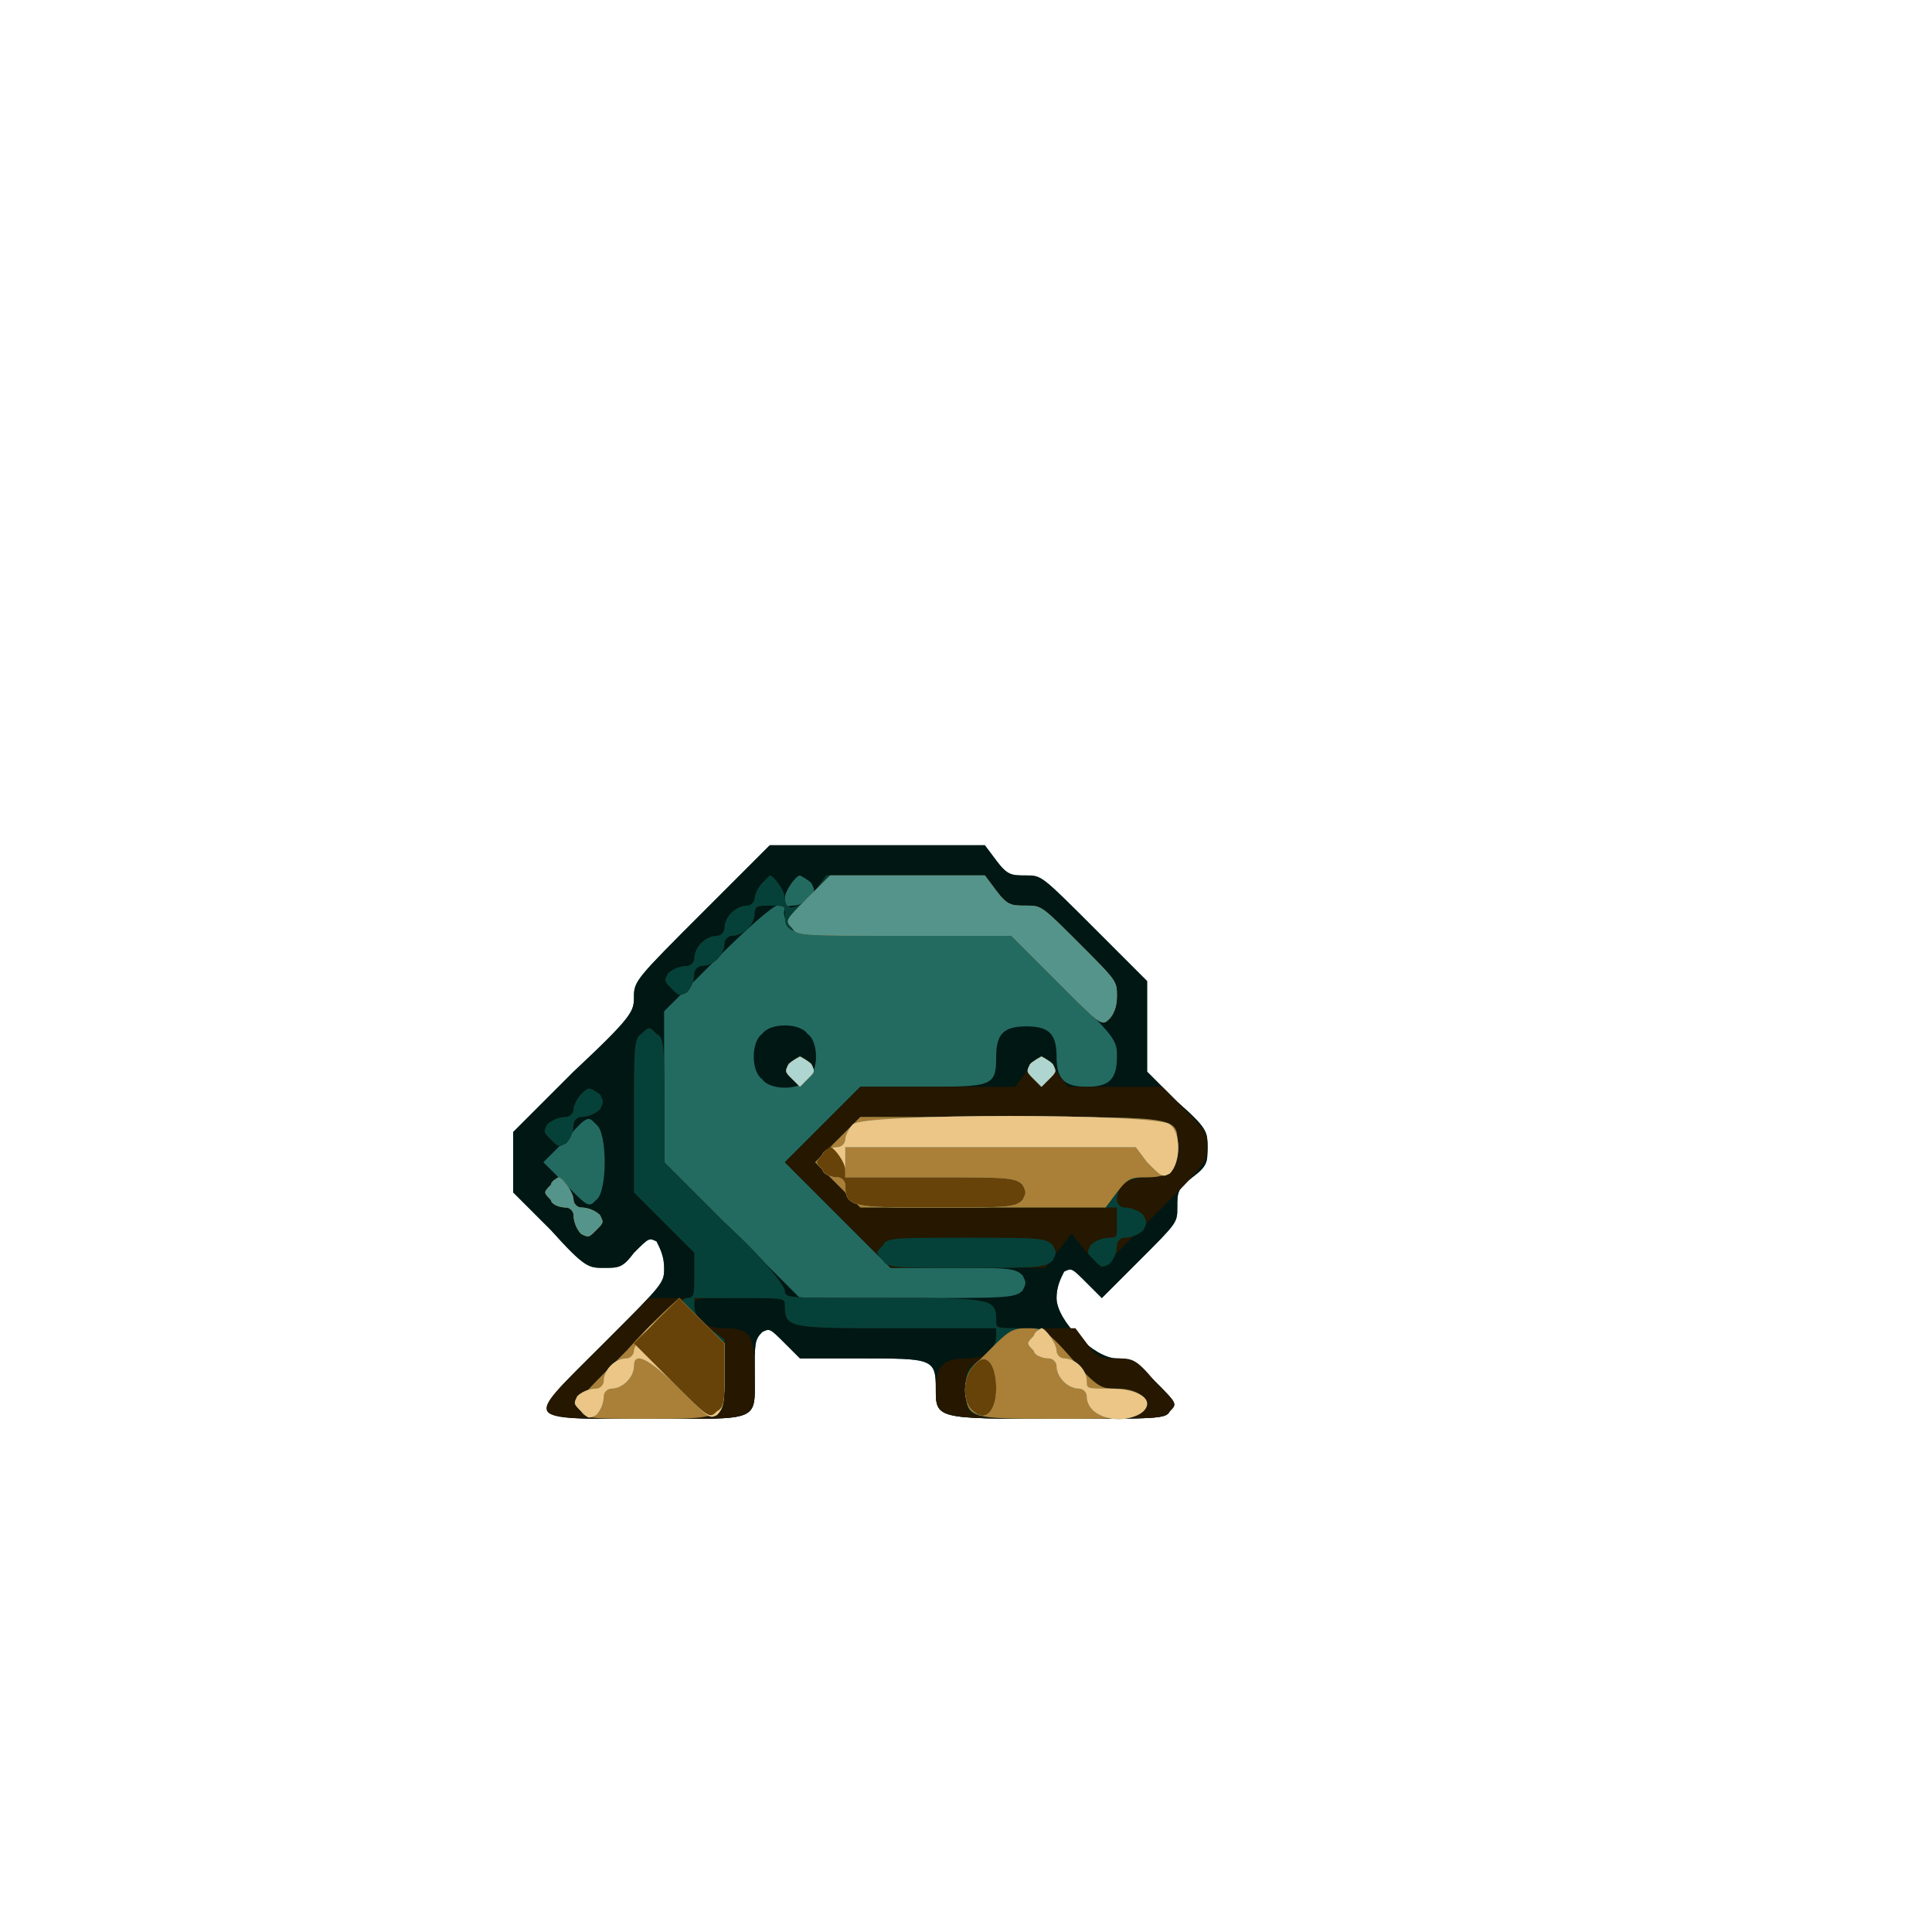
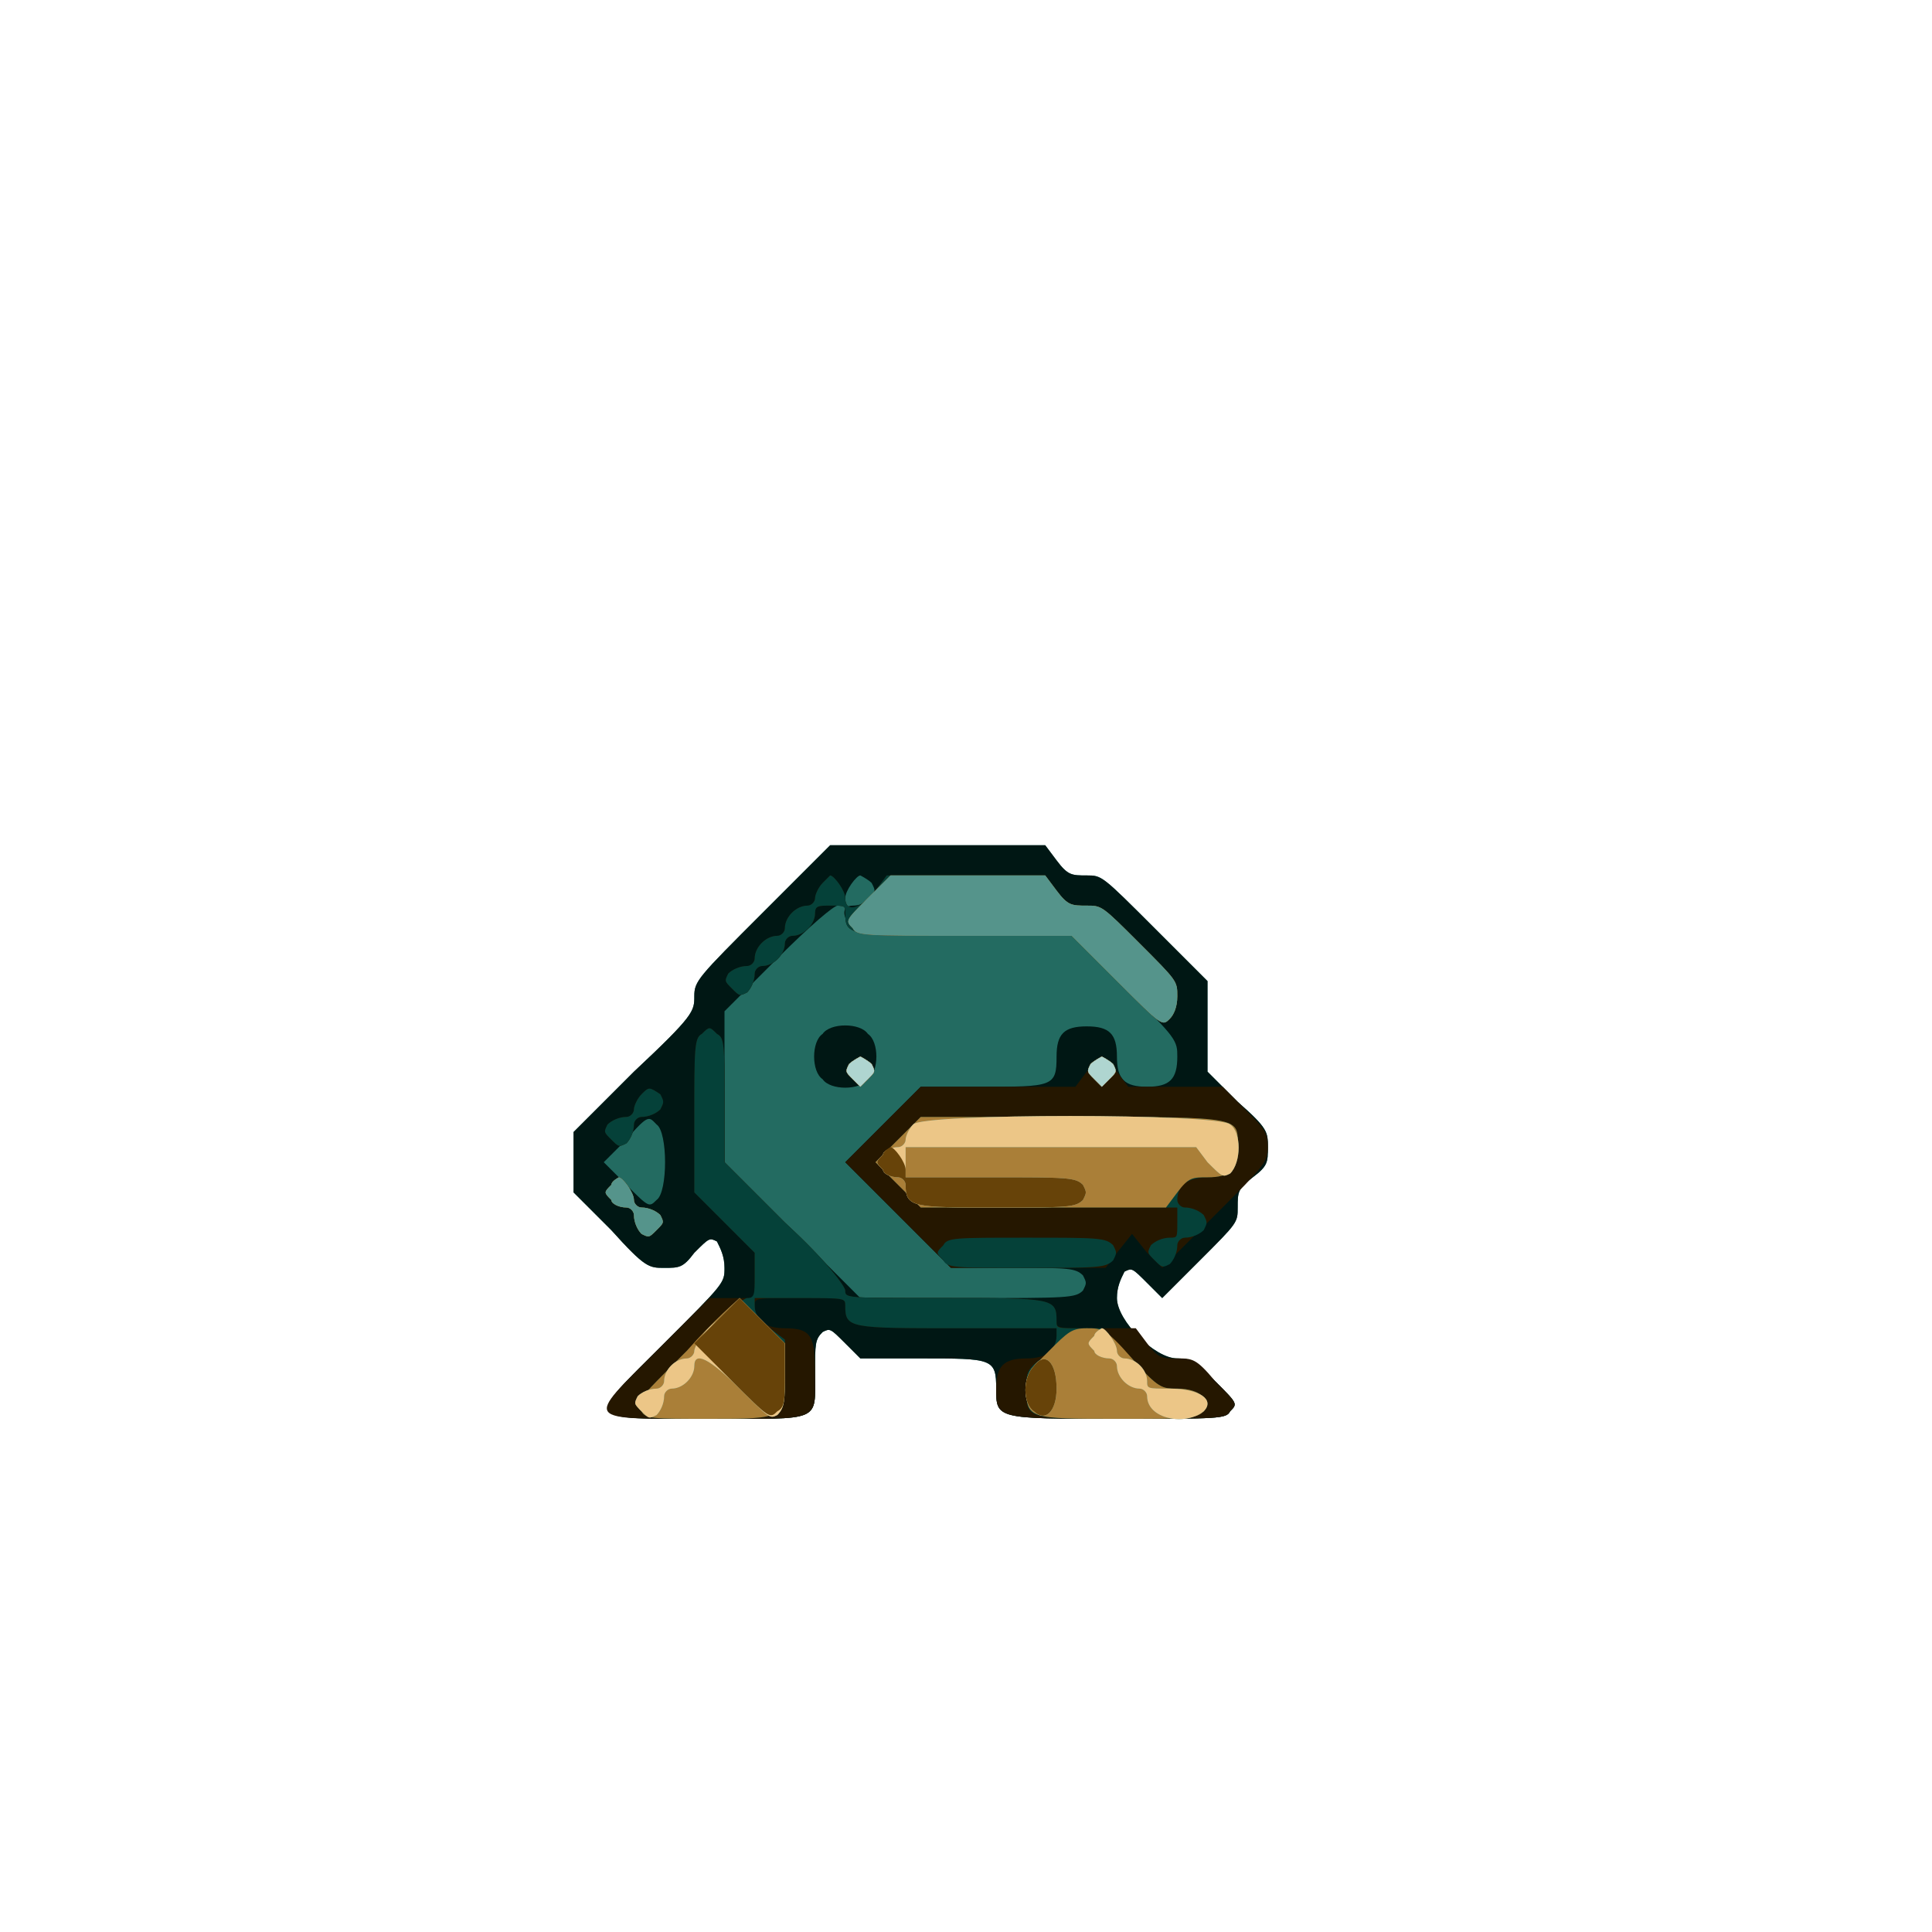
<svg xmlns="http://www.w3.org/2000/svg" viewBox="0 0 64 64" width="64" height="64">
-   <g transform="scale(0.125 0.125) translate(0,512) scale(1,-1)" fill="#236b61" stroke="none">
-     <path d="M186 270 c-17 -17 -18 -18 -18 -22 0 -4 0 -5 -16 -20 l-16 -16 0 -8 0 -8 10 -10 c9 -10 10 -10 14 -10 4 0 5 0 8 4 4 4 4 4 6 3 1 -2 2 -4 2 -7 0 -4 0 -4 -16 -20 -21 -21 -22 -20 12 -20 30 0 28 -1 28 12 0 8 0 9 2 11 2 1 2 1 6 -3 l4 -4 16 0 c19 0 20 0 20 -8 0 -8 0 -8 32 -8 27 0 29 0 30 2 2 2 2 2 -4 8 -5 5 -6 6 -10 6 -6 0 -16 10 -16 16 0 3 1 5 2 7 2 1 2 1 6 -3 l4 -4 10 10 c10 10 10 10 10 14 0 4 0 5 4 8 4 3 4 4 4 8 0 4 0 5 -8 12 l-8 8 0 12 0 12 -14 14 c-14 14 -14 14 -18 14 -4 0 -5 0 -8 4 l-3 4 -29 0 -28 0 -18 -18z" />
-   </g>
-   <g transform="scale(0.125 0.125) translate(0,512) scale(1,-1)" fill="#001714" stroke="none">
-     <path d="M186 270 c-17 -17 -18 -18 -18 -22 0 -4 0 -5 -16 -20 l-16 -16 0 -8 0 -8 10 -10 c9 -10 10 -10 14 -10 4 0 5 0 8 4 4 4 4 4 6 3 1 -2 2 -4 2 -7 0 -4 0 -4 -16 -20 -21 -21 -22 -20 12 -20 30 0 28 -1 28 12 0 8 0 9 2 11 2 1 2 1 6 -3 l4 -4 16 0 c19 0 20 0 20 -8 0 -8 0 -8 32 -8 27 0 29 0 30 2 2 2 2 2 -4 8 -5 5 -6 6 -10 6 -6 0 -16 10 -16 16 0 3 1 5 2 7 2 1 2 1 6 -3 l4 -4 10 10 c10 10 10 10 10 14 0 4 0 5 4 8 4 3 4 4 4 8 0 4 0 5 -8 12 l-8 8 0 12 0 12 -14 14 c-14 14 -14 14 -18 14 -4 0 -5 0 -8 4 l-3 4 -29 0 -28 0 -18 -18z m29 8 c1 -2 1 -2 0 -4 -1 -1 -3 -2 -5 -2 -3 0 -3 -3 0 -6 1 -2 3 -2 30 -2 l28 0 14 -14 c14 -13 14 -14 14 -18 0 -6 -2 -8 -8 -8 -6 0 -8 2 -8 8 0 6 -2 8 -8 8 -6 0 -8 -2 -8 -8 0 -8 -1 -8 -20 -8 l-16 0 -10 -10 -10 -10 14 -14 14 -14 16 0 c15 0 17 0 19 -2 1 -2 1 -2 0 -4 -2 -2 -4 -2 -31 -2 l-28 0 -18 18 -18 18 0 20 0 20 14 14 c9 9 15 14 16 14 1 0 2 1 2 2 0 2 3 6 4 6 0 0 2 -1 3 -2z m-57 -64 c3 -2 3 -18 0 -20 -2 -2 -2 -2 -8 4 l-6 6 6 6 c6 7 6 6 8 4z" />
-     <path d="M202 238 c-3 -2 -3 -10 0 -12 2 -3 10 -3 12 0 3 2 3 10 0 12 -2 3 -10 3 -12 0z" />
-   </g>
-   <g transform="scale(0.125 0.125) translate(0,512) scale(1,-1)" fill="#251700" stroke="none">
-     <path d="M202 278 c-1 -1 -2 -3 -2 -4 0 -1 -1 -2 -2 -2 -3 0 -6 -3 -6 -6 0 -1 -1 -2 -2 -2 -3 0 -6 -3 -6 -6 0 -1 -1 -2 -2 -2 -2 0 -4 -1 -5 -2 -1 -2 -1 -2 1 -4 2 -2 2 -2 4 -1 1 1 2 3 2 5 0 1 1 2 2 2 3 0 6 3 6 6 0 1 1 2 2 2 3 0 6 3 6 6 0 2 1 2 4 2 4 0 4 0 4 -2 0 -6 1 -6 32 -6 l28 0 12 -12 c12 -12 12 -12 14 -10 1 1 2 3 2 6 0 4 0 4 -10 14 -10 10 -10 10 -14 10 -4 0 -5 0 -8 4 l-3 4 -21 0 -21 0 -3 -4 c-4 -5 -8 -6 -8 -2 0 2 -3 6 -4 6 0 0 -1 -1 -2 -2z" />
-     <path d="M170 238 c-2 -1 -2 -4 -2 -22 l0 -20 8 -8 8 -8 0 -6 0 -6 -6 0 -6 0 -14 -14 c-19 -19 -20 -18 14 -18 30 0 28 -1 28 12 0 10 -1 12 -8 12 -5 0 -8 2 -8 6 0 2 0 2 12 2 12 0 12 0 12 -2 0 -6 1 -6 30 -6 l26 0 0 -2 c0 -4 -3 -6 -8 -6 -6 0 -8 -2 -8 -8 0 -8 0 -8 32 -8 27 0 29 0 30 2 2 2 2 2 -4 8 -5 6 -6 6 -10 6 -4 0 -5 0 -8 4 l-3 4 -11 0 c-10 0 -10 0 -10 2 0 6 -1 6 -30 6 -26 0 -26 0 -26 2 0 1 -5 8 -16 18 l-16 16 0 16 c0 15 0 17 -2 18 -2 2 -2 2 -4 0z" />
-     <path d="M209 230 c-1 -2 -1 -2 1 -4 l2 -2 2 2 c2 2 2 2 1 4 -1 1 -3 2 -3 2 0 0 -2 -1 -3 -2z" />
-     <path d="M272 228 l-3 -4 -21 0 -20 0 -10 -10 -10 -10 14 -14 14 -14 20 0 21 0 3 4 4 5 4 -5 4 -4 14 14 c13 13 14 14 14 18 0 4 -1 5 -6 10 l-6 6 -12 0 -13 0 -3 4 c-2 2 -4 4 -4 4 0 0 -2 -2 -4 -4z" />
-     <path d="M154 222 c-1 -1 -2 -3 -2 -4 0 -1 -1 -2 -2 -2 -2 0 -4 -1 -5 -2 -1 -2 -1 -2 1 -4 2 -2 2 -2 4 -1 1 1 2 3 2 5 0 1 1 2 2 2 2 0 4 1 5 2 1 2 1 2 0 4 -3 2 -3 2 -5 0z" />
-     <path d="M146 198 c-2 -2 -2 -2 0 -4 0 -1 2 -2 4 -2 1 0 2 -1 2 -2 0 -2 1 -4 2 -5 2 -1 2 -1 4 1 2 2 2 2 1 4 -1 1 -3 2 -5 2 -1 0 -2 1 -2 2 0 2 -3 6 -4 6 0 0 -2 -1 -2 -2z" />
-   </g>
-   <g transform="scale(0.125 0.125) translate(0,512) scale(1,-1)" fill="#054139" stroke="none">
-     <path d="M202 278 c-1 -1 -2 -3 -2 -4 0 -1 -1 -2 -2 -2 -3 0 -6 -3 -6 -6 0 -1 -1 -2 -2 -2 -3 0 -6 -3 -6 -6 0 -1 -1 -2 -2 -2 -2 0 -4 -1 -5 -2 -1 -2 -1 -2 1 -4 2 -2 2 -2 4 -1 1 1 2 3 2 5 0 1 1 2 2 2 3 0 6 3 6 6 0 1 1 2 2 2 3 0 6 3 6 6 0 2 1 2 4 2 4 0 4 0 4 -2 0 -6 1 -6 32 -6 l28 0 12 -12 c12 -12 12 -12 14 -10 1 1 2 3 2 6 0 4 0 4 -10 14 -10 10 -10 10 -14 10 -4 0 -5 0 -8 4 l-3 4 -21 0 -21 0 -3 -4 c-4 -5 -8 -6 -8 -2 0 2 -3 6 -4 6 0 0 -1 -1 -2 -2z" />
-     <path d="M170 238 c-2 -1 -2 -4 -2 -22 l0 -20 8 -8 8 -8 0 -6 c0 -5 0 -6 -2 -6 -1 0 -7 -5 -16 -14 -14 -14 -14 -14 -12 -16 1 -2 3 -2 18 -2 20 0 20 0 20 12 l0 9 -4 3 c-3 2 -4 4 -4 6 l0 2 12 0 c12 0 12 0 12 -2 0 -6 1 -6 30 -6 l26 0 0 -2 c0 -2 -1 -4 -4 -6 -4 -3 -4 -4 -4 -8 0 -8 0 -8 24 -8 19 0 21 0 22 2 3 3 0 6 -6 6 -4 0 -5 0 -12 8 l-8 8 -6 0 c-6 0 -6 0 -6 2 0 6 -1 6 -30 6 -26 0 -26 0 -26 2 0 1 -5 8 -16 18 l-16 16 0 16 c0 15 0 17 -2 18 -2 2 -2 2 -4 0z" />
-     <path d="M209 230 c-1 -2 -1 -2 1 -4 l2 -2 2 2 c2 2 2 2 1 4 -1 1 -3 2 -3 2 0 0 -2 -1 -3 -2z" />
-     <path d="M273 230 c-1 -2 -1 -2 1 -4 l2 -2 2 2 c2 2 2 2 1 4 -1 1 -3 2 -3 2 0 0 -2 -1 -3 -2z" />
-     <path d="M154 222 c-1 -1 -2 -3 -2 -4 0 -1 -1 -2 -2 -2 -2 0 -4 -1 -5 -2 -1 -2 -1 -2 1 -4 2 -2 2 -2 4 -1 1 1 2 3 2 5 0 1 1 2 2 2 2 0 4 1 5 2 1 2 1 2 0 4 -3 2 -3 2 -5 0z" />
-     <path d="M222 210 l-6 -6 6 -6 6 -6 34 0 34 0 0 -4 c0 -4 0 -4 -2 -4 -2 0 -4 -1 -5 -2 -1 -2 -1 -2 1 -4 2 -2 2 -2 4 -1 1 1 2 3 2 5 0 1 1 2 2 2 2 0 4 1 5 2 1 2 1 2 0 4 -1 1 -3 2 -5 2 -1 0 -2 1 -2 2 0 4 3 6 8 6 6 0 8 2 8 8 0 8 2 8 -44 8 l-40 0 -6 -6z" />
-     <path d="M146 198 c-2 -2 -2 -2 0 -4 0 -1 2 -2 4 -2 1 0 2 -1 2 -2 0 -2 1 -4 2 -5 2 -1 2 -1 4 1 2 2 2 2 1 4 -1 1 -3 2 -5 2 -1 0 -2 1 -2 2 0 2 -3 6 -4 6 0 0 -2 -1 -2 -2z" />
-     <path d="M234 182 c-2 -2 -2 -2 0 -4 1 -2 3 -2 22 -2 19 0 21 0 23 2 1 2 1 2 0 4 -2 2 -4 2 -23 2 -19 0 -21 0 -22 -2z" />
-   </g>
-   <g transform="scale(0.125 0.125) translate(0,512) scale(1,-1)" fill="#aa7f38" stroke="none">
-     <path d="M214 274 c-6 -6 -6 -6 -4 -8 1 -2 3 -2 30 -2 l28 0 12 -12 c12 -12 12 -12 14 -10 1 1 2 3 2 6 0 4 0 4 -10 14 -10 10 -10 10 -14 10 -4 0 -5 0 -8 4 l-3 4 -21 0 -20 0 -6 -6z" />
-     <path d="M209 230 c-1 -2 -1 -2 1 -4 l2 -2 2 2 c2 2 2 2 1 4 -1 1 -3 2 -3 2 0 0 -2 -1 -3 -2z" />
-     <path d="M273 230 c-1 -2 -1 -2 1 -4 l2 -2 2 2 c2 2 2 2 1 4 -1 1 -3 2 -3 2 0 0 -2 -1 -3 -2z" />
-     <path d="M222 210 l-6 -6 6 -6 6 -6 32 0 33 0 3 4 c3 4 4 4 8 4 6 0 8 2 8 8 0 8 2 8 -44 8 l-40 0 -6 -6z" />
-     <path d="M146 198 c-2 -2 -2 -2 0 -4 0 -1 2 -2 4 -2 1 0 2 -1 2 -2 0 -2 1 -4 2 -5 2 -1 2 -1 4 1 2 2 2 2 1 4 -1 1 -3 2 -5 2 -1 0 -2 1 -2 2 0 2 -3 6 -4 6 0 0 -2 -1 -2 -2z" />
-     <path d="M166 154 c-14 -14 -14 -14 -12 -16 1 -2 3 -2 18 -2 20 0 20 0 20 12 l0 8 -6 6 c-3 3 -6 6 -6 6 0 0 -7 -6 -14 -14z" />
-     <path d="M262 154 c-5 -5 -6 -6 -6 -10 0 -8 1 -8 24 -8 19 0 21 0 23 2 2 3 -1 6 -7 6 -4 0 -5 0 -12 8 -7 8 -8 8 -12 8 -4 0 -5 -1 -10 -6z" />
-   </g>
-   <g transform="scale(0.125 0.125) translate(0,512) scale(1,-1)" fill="#55948b" stroke="none">
-     <path d="M214 274 c-6 -6 -6 -6 -4 -8 1 -2 3 -2 30 -2 l28 0 12 -12 c12 -12 12 -12 14 -10 1 1 2 3 2 6 0 4 0 4 -10 14 -10 10 -10 10 -14 10 -4 0 -5 0 -8 4 l-3 4 -21 0 -20 0 -6 -6z" />
-     <path d="M209 230 c-1 -2 -1 -2 1 -4 l2 -2 2 2 c2 2 2 2 1 4 -1 1 -3 2 -3 2 0 0 -2 -1 -3 -2z" />
-     <path d="M273 230 c-1 -2 -1 -2 1 -4 l2 -2 2 2 c2 2 2 2 1 4 -1 1 -3 2 -3 2 0 0 -2 -1 -3 -2z" />
-     <path d="M226 214 c-1 -1 -2 -3 -2 -4 0 -1 -1 -2 -2 -2 -2 0 -4 -1 -4 -2 -2 -2 -2 -2 0 -4 0 -1 2 -2 4 -2 1 0 2 -1 2 -2 0 -6 2 -6 24 -6 19 0 21 0 23 2 1 2 1 2 0 4 -2 2 -4 2 -25 2 l-22 0 0 4 0 4 38 0 39 0 3 -4 c4 -4 4 -4 6 -3 3 3 3 11 0 13 -3 3 -82 3 -84 0z" />
-     <path d="M146 198 c-2 -2 -2 -2 0 -4 0 -1 2 -2 4 -2 1 0 2 -1 2 -2 0 -2 1 -4 2 -5 2 -1 2 -1 4 1 2 2 2 2 1 4 -1 1 -3 2 -5 2 -1 0 -2 1 -2 2 0 2 -3 6 -4 6 0 0 -2 -1 -2 -2z" />
-     <path d="M174 162 c-4 -3 -6 -7 -6 -8 0 -1 -1 -2 -2 -2 -3 0 -6 -3 -6 -6 0 -1 -1 -2 -2 -2 -2 0 -4 -1 -5 -2 -1 -2 -1 -2 1 -4 2 -2 2 -2 4 -1 1 1 2 3 2 5 0 1 1 2 2 2 3 0 6 3 6 6 0 4 4 2 12 -6 8 -8 8 -8 10 -7 2 2 2 4 2 11 l0 8 -6 6 c-3 3 -6 6 -6 6 0 0 -3 -3 -6 -6z" />
-     <path d="M274 158 c-2 -2 -2 -2 0 -4 0 -1 2 -2 4 -2 1 0 2 -1 2 -2 0 -3 3 -6 6 -6 1 0 2 -1 2 -2 0 -6 10 -8 15 -4 3 3 -1 6 -9 6 -6 0 -6 0 -6 2 0 3 -3 6 -6 6 -1 0 -2 1 -2 2 0 2 -3 6 -4 6 0 0 -2 -1 -2 -2z" />
-     <path d="M258 150 c-3 -3 -3 -10 0 -12 3 -3 6 0 6 6 0 7 -3 10 -6 6z" />
-   </g>
-   <g transform="scale(0.125 0.125) translate(0,512) scale(1,-1)" fill="#ecc687" stroke="none">
-     <path d="M209 230 c-1 -2 -1 -2 1 -4 l2 -2 2 2 c2 2 2 2 1 4 -1 1 -3 2 -3 2 0 0 -2 -1 -3 -2z" />
-     <path d="M273 230 c-1 -2 -1 -2 1 -4 l2 -2 2 2 c2 2 2 2 1 4 -1 1 -3 2 -3 2 0 0 -2 -1 -3 -2z" />
-     <path d="M226 214 c-1 -1 -2 -3 -2 -4 0 -1 -1 -2 -2 -2 -2 0 -4 -1 -4 -2 -2 -2 -2 -2 0 -4 0 -1 2 -2 4 -2 1 0 2 -1 2 -2 0 -6 2 -6 24 -6 19 0 21 0 23 2 1 2 1 2 0 4 -2 2 -4 2 -25 2 l-22 0 0 4 0 4 38 0 39 0 3 -4 c4 -4 4 -4 6 -3 3 3 3 11 0 13 -3 3 -82 3 -84 0z" />
-     <path d="M174 162 c-4 -3 -6 -7 -6 -8 0 -1 -1 -2 -2 -2 -3 0 -6 -3 -6 -6 0 -1 -1 -2 -2 -2 -2 0 -4 -1 -5 -2 -1 -2 -1 -2 1 -4 2 -2 2 -2 4 -1 1 1 2 3 2 5 0 1 1 2 2 2 3 0 6 3 6 6 0 4 4 2 12 -6 8 -8 8 -8 10 -7 2 2 2 4 2 11 l0 8 -6 6 c-3 3 -6 6 -6 6 0 0 -3 -3 -6 -6z" />
-     <path d="M274 158 c-2 -2 -2 -2 0 -4 0 -1 2 -2 4 -2 1 0 2 -1 2 -2 0 -3 3 -6 6 -6 1 0 2 -1 2 -2 0 -6 10 -8 15 -4 3 3 -1 6 -9 6 -6 0 -6 0 -6 2 0 3 -3 6 -6 6 -1 0 -2 1 -2 2 0 2 -3 6 -4 6 0 0 -2 -1 -2 -2z" />
-     <path d="M258 150 c-3 -3 -3 -10 0 -12 3 -3 6 0 6 6 0 7 -3 10 -6 6z" />
-   </g>
-   <g transform="scale(0.125 0.125) translate(0,512) scale(1,-1)" fill="#674309" stroke="none">
-     <path d="M209 230 c-1 -2 -1 -2 1 -4 l2 -2 2 2 c2 2 2 2 1 4 -1 1 -3 2 -3 2 0 0 -2 -1 -3 -2z" />
-     <path d="M273 230 c-1 -2 -1 -2 1 -4 l2 -2 2 2 c2 2 2 2 1 4 -1 1 -3 2 -3 2 0 0 -2 -1 -3 -2z" />
-     <path d="M218 206 c-2 -2 -2 -2 0 -4 0 -1 2 -2 4 -2 1 0 2 -1 2 -2 0 -6 2 -6 24 -6 19 0 21 0 23 2 1 2 1 2 0 4 -2 2 -4 2 -25 2 l-22 0 0 2 c0 2 -3 6 -4 6 0 0 -2 -1 -2 -2z" />
-     <path d="M174 162 l-6 -6 10 -10 c10 -10 10 -10 12 -8 2 1 2 3 2 10 l0 8 -6 6 c-3 3 -6 6 -6 6 0 0 -3 -3 -6 -6z" />
-     <path d="M258 150 c-3 -3 -3 -10 0 -12 3 -3 6 0 6 6 0 7 -3 10 -6 6z" />
-   </g>
-   <g transform="scale(0.125 0.125) translate(0,512) scale(1,-1)" fill="#afd5d0" stroke="none">
-     <path d="M209 230 c-1 -2 -1 -2 1 -4 l2 -2 2 2 c2 2 2 2 1 4 -1 1 -3 2 -3 2 0 0 -2 -1 -3 -2z" />
-     <path d="M273 230 c-1 -2 -1 -2 1 -4 l2 -2 2 2 c2 2 2 2 1 4 -1 1 -3 2 -3 2 0 0 -2 -1 -3 -2z" />
+   <g transform="translate(0 -1)">
+     <g transform="scale(0.125 0.125) translate(0,512) scale(1,-1)" fill="#236b61" stroke="none">
+       <path d="M202 262 c-17 -17 -18 -18 -18 -22 0 -4 0 -5 -16 -20 l-16 -16 0 -8 0 -8 10 -10 c9 -10 10 -10 14 -10 4 0 5 0 8 4 4 4 4 4 6 3 1 -2 2 -4 2 -7 0 -4 0 -4 -16 -20 -21 -21 -22 -20 12 -20 30 0 28 -1 28 12 0 8 0 9 2 11 2 1 2 1 6 -3 l4 -4 16 0 c19 0 20 0 20 -8 0 -8 0 -8 32 -8 27 0 29 0 30 2 2 2 2 2 -4 8 -5 5 -6 6 -10 6 -6 0 -16 10 -16 16 0 3 1 5 2 7 2 1 2 1 6 -3 l4 -4 10 10 c10 10 10 10 10 14 0 4 0 5 4 8 4 3 4 4 4 8 0 4 0 5 -8 12 l-8 8 0 12 0 12 -14 14 c-14 14 -14 14 -18 14 -4 0 -5 0 -8 4 l-3 4 -29 0 -28 0 -18 -18z" />
+     </g>
+     <g transform="scale(0.125 0.125) translate(0,512) scale(1,-1)" fill="#001714" stroke="none">
+       <path d="M202 262 c-17 -17 -18 -18 -18 -22 0 -4 0 -5 -16 -20 l-16 -16 0 -8 0 -8 10 -10 c9 -10 10 -10 14 -10 4 0 5 0 8 4 4 4 4 4 6 3 1 -2 2 -4 2 -7 0 -4 0 -4 -16 -20 -21 -21 -22 -20 12 -20 30 0 28 -1 28 12 0 8 0 9 2 11 2 1 2 1 6 -3 l4 -4 16 0 c19 0 20 0 20 -8 0 -8 0 -8 32 -8 27 0 29 0 30 2 2 2 2 2 -4 8 -5 5 -6 6 -10 6 -6 0 -16 10 -16 16 0 3 1 5 2 7 2 1 2 1 6 -3 l4 -4 10 10 c10 10 10 10 10 14 0 4 0 5 4 8 4 3 4 4 4 8 0 4 0 5 -8 12 l-8 8 0 12 0 12 -14 14 c-14 14 -14 14 -18 14 -4 0 -5 0 -8 4 l-3 4 -29 0 -28 0 -18 -18z m29 8 c1 -2 1 -2 0 -4 -1 -1 -3 -2 -5 -2 -3 0 -3 -3 0 -6 1 -2 3 -2 30 -2 l28 0 14 -14 c14 -13 14 -14 14 -18 0 -6 -2 -8 -8 -8 -6 0 -8 2 -8 8 0 6 -2 8 -8 8 -6 0 -8 -2 -8 -8 0 -8 -1 -8 -20 -8 l-16 0 -10 -10 -10 -10 14 -14 14 -14 16 0 c15 0 17 0 19 -2 1 -2 1 -2 0 -4 -2 -2 -4 -2 -31 -2 l-28 0 -18 18 -18 18 0 20 0 20 14 14 c9 9 15 14 16 14 1 0 2 1 2 2 0 2 3 6 4 6 0 0 2 -1 3 -2z m-57 -64 c3 -2 3 -18 0 -20 -2 -2 -2 -2 -8 4 l-6 6 6 6 c6 7 6 6 8 4z" />
+       <path d="M218 230 c-3 -2 -3 -10 0 -12 2 -3 10 -3 12 0 3 2 3 10 0 12 -2 3 -10 3 -12 0z" />
+     </g>
+     <g transform="scale(0.125 0.125) translate(0,512) scale(1,-1)" fill="#251700" stroke="none">
+       <path d="M218 270 c-1 -1 -2 -3 -2 -4 0 -1 -1 -2 -2 -2 -3 0 -6 -3 -6 -6 0 -1 -1 -2 -2 -2 -3 0 -6 -3 -6 -6 0 -1 -1 -2 -2 -2 -2 0 -4 -1 -5 -2 -1 -2 -1 -2 1 -4 2 -2 2 -2 4 -1 1 1 2 3 2 5 0 1 1 2 2 2 3 0 6 3 6 6 0 1 1 2 2 2 3 0 6 3 6 6 0 2 1 2 4 2 4 0 4 0 4 -2 0 -6 1 -6 32 -6 l28 0 12 -12 c12 -12 12 -12 14 -10 1 1 2 3 2 6 0 4 0 4 -10 14 -10 10 -10 10 -14 10 -4 0 -5 0 -8 4 l-3 4 -21 0 -21 0 -3 -4 c-4 -5 -8 -6 -8 -2 0 2 -3 6 -4 6 0 0 -1 -1 -2 -2z" />
+       <path d="M186 230 c-2 -1 -2 -4 -2 -22 l0 -20 8 -8 8 -8 0 -6 0 -6 -6 0 -6 0 -14 -14 c-19 -19 -20 -18 14 -18 30 0 28 -1 28 12 0 10 -1 12 -8 12 -5 0 -8 2 -8 6 0 2 0 2 12 2 12 0 12 0 12 -2 0 -6 1 -6 30 -6 l26 0 0 -2 c0 -4 -3 -6 -8 -6 -6 0 -8 -2 -8 -8 0 -8 0 -8 32 -8 27 0 29 0 30 2 2 2 2 2 -4 8 -5 6 -6 6 -10 6 -4 0 -5 0 -8 4 l-3 4 -11 0 c-10 0 -10 0 -10 2 0 6 -1 6 -30 6 -26 0 -26 0 -26 2 0 1 -5 8 -16 18 l-16 16 0 16 c0 15 0 17 -2 18 -2 2 -2 2 -4 0z" />
+       <path d="M225 222 c-1 -2 -1 -2 1 -4 l2 -2 2 2 c2 2 2 2 1 4 -1 1 -3 2 -3 2 0 0 -2 -1 -3 -2z" />
+       <path d="M288 220 l-3 -4 -21 0 -20 0 -10 -10 -10 -10 14 -14 14 -14 20 0 21 0 3 4 4 5 4 -5 4 -4 14 14 c13 13 14 14 14 18 0 4 -1 5 -6 10 l-6 6 -12 0 -13 0 -3 4 c-2 2 -4 4 -4 4 0 0 -2 -2 -4 -4z" />
+       <path d="M170 214 c-1 -1 -2 -3 -2 -4 0 -1 -1 -2 -2 -2 -2 0 -4 -1 -5 -2 -1 -2 -1 -2 1 -4 2 -2 2 -2 4 -1 1 1 2 3 2 5 0 1 1 2 2 2 2 0 4 1 5 2 1 2 1 2 0 4 -3 2 -3 2 -5 0z" />
+       <path d="M162 190 c-2 -2 -2 -2 0 -4 0 -1 2 -2 4 -2 1 0 2 -1 2 -2 0 -2 1 -4 2 -5 2 -1 2 -1 4 1 2 2 2 2 1 4 -1 1 -3 2 -5 2 -1 0 -2 1 -2 2 0 2 -3 6 -4 6 0 0 -2 -1 -2 -2z" />
+     </g>
+     <g transform="scale(0.125 0.125) translate(0,512) scale(1,-1)" fill="#054139" stroke="none">
+       <path d="M218 270 c-1 -1 -2 -3 -2 -4 0 -1 -1 -2 -2 -2 -3 0 -6 -3 -6 -6 0 -1 -1 -2 -2 -2 -3 0 -6 -3 -6 -6 0 -1 -1 -2 -2 -2 -2 0 -4 -1 -5 -2 -1 -2 -1 -2 1 -4 2 -2 2 -2 4 -1 1 1 2 3 2 5 0 1 1 2 2 2 3 0 6 3 6 6 0 1 1 2 2 2 3 0 6 3 6 6 0 2 1 2 4 2 4 0 4 0 4 -2 0 -6 1 -6 32 -6 l28 0 12 -12 c12 -12 12 -12 14 -10 1 1 2 3 2 6 0 4 0 4 -10 14 -10 10 -10 10 -14 10 -4 0 -5 0 -8 4 l-3 4 -21 0 -21 0 -3 -4 c-4 -5 -8 -6 -8 -2 0 2 -3 6 -4 6 0 0 -1 -1 -2 -2z" />
+       <path d="M186 230 c-2 -1 -2 -4 -2 -22 l0 -20 8 -8 8 -8 0 -6 c0 -5 0 -6 -2 -6 -1 0 -7 -5 -16 -14 -14 -14 -14 -14 -12 -16 1 -2 3 -2 18 -2 20 0 20 0 20 12 l0 9 -4 3 c-3 2 -4 4 -4 6 l0 2 12 0 c12 0 12 0 12 -2 0 -6 1 -6 30 -6 l26 0 0 -2 c0 -2 -1 -4 -4 -6 -4 -3 -4 -4 -4 -8 0 -8 0 -8 24 -8 19 0 21 0 22 2 3 3 0 6 -6 6 -4 0 -5 0 -12 8 l-8 8 -6 0 c-6 0 -6 0 -6 2 0 6 -1 6 -30 6 -26 0 -26 0 -26 2 0 1 -5 8 -16 18 l-16 16 0 16 c0 15 0 17 -2 18 -2 2 -2 2 -4 0z" />
+       <path d="M225 222 c-1 -2 -1 -2 1 -4 l2 -2 2 2 c2 2 2 2 1 4 -1 1 -3 2 -3 2 0 0 -2 -1 -3 -2z" />
+       <path d="M289 222 c-1 -2 -1 -2 1 -4 l2 -2 2 2 c2 2 2 2 1 4 -1 1 -3 2 -3 2 0 0 -2 -1 -3 -2z" />
+       <path d="M170 214 c-1 -1 -2 -3 -2 -4 0 -1 -1 -2 -2 -2 -2 0 -4 -1 -5 -2 -1 -2 -1 -2 1 -4 2 -2 2 -2 4 -1 1 1 2 3 2 5 0 1 1 2 2 2 2 0 4 1 5 2 1 2 1 2 0 4 -3 2 -3 2 -5 0z" />
+       <path d="M238 202 l-6 -6 6 -6 6 -6 34 0 34 0 0 -4 c0 -4 0 -4 -2 -4 -2 0 -4 -1 -5 -2 -1 -2 -1 -2 1 -4 2 -2 2 -2 4 -1 1 1 2 3 2 5 0 1 1 2 2 2 2 0 4 1 5 2 1 2 1 2 0 4 -1 1 -3 2 -5 2 -1 0 -2 1 -2 2 0 4 3 6 8 6 6 0 8 2 8 8 0 8 2 8 -44 8 l-40 0 -6 -6z" />
+       <path d="M162 190 c-2 -2 -2 -2 0 -4 0 -1 2 -2 4 -2 1 0 2 -1 2 -2 0 -2 1 -4 2 -5 2 -1 2 -1 4 1 2 2 2 2 1 4 -1 1 -3 2 -5 2 -1 0 -2 1 -2 2 0 2 -3 6 -4 6 0 0 -2 -1 -2 -2z" />
+       <path d="M250 174 c-2 -2 -2 -2 0 -4 1 -2 3 -2 22 -2 19 0 21 0 23 2 1 2 1 2 0 4 -2 2 -4 2 -23 2 -19 0 -21 0 -22 -2z" />
+     </g>
+     <g transform="scale(0.125 0.125) translate(0,512) scale(1,-1)" fill="#aa7f38" stroke="none">
+       <path d="M230 266 c-6 -6 -6 -6 -4 -8 1 -2 3 -2 30 -2 l28 0 12 -12 c12 -12 12 -12 14 -10 1 1 2 3 2 6 0 4 0 4 -10 14 -10 10 -10 10 -14 10 -4 0 -5 0 -8 4 l-3 4 -21 0 -20 0 -6 -6z" />
+       <path d="M225 222 c-1 -2 -1 -2 1 -4 l2 -2 2 2 c2 2 2 2 1 4 -1 1 -3 2 -3 2 0 0 -2 -1 -3 -2z" />
+       <path d="M289 222 c-1 -2 -1 -2 1 -4 l2 -2 2 2 c2 2 2 2 1 4 -1 1 -3 2 -3 2 0 0 -2 -1 -3 -2z" />
+       <path d="M238 202 l-6 -6 6 -6 6 -6 32 0 33 0 3 4 c3 4 4 4 8 4 6 0 8 2 8 8 0 8 2 8 -44 8 l-40 0 -6 -6z" />
+       <path d="M162 190 c-2 -2 -2 -2 0 -4 0 -1 2 -2 4 -2 1 0 2 -1 2 -2 0 -2 1 -4 2 -5 2 -1 2 -1 4 1 2 2 2 2 1 4 -1 1 -3 2 -5 2 -1 0 -2 1 -2 2 0 2 -3 6 -4 6 0 0 -2 -1 -2 -2z" />
+       <path d="M182 146 c-14 -14 -14 -14 -12 -16 1 -2 3 -2 18 -2 20 0 20 0 20 12 l0 8 -6 6 c-3 3 -6 6 -6 6 0 0 -7 -6 -14 -14z" />
+       <path d="M278 146 c-5 -5 -6 -6 -6 -10 0 -8 1 -8 24 -8 19 0 21 0 23 2 2 3 -1 6 -7 6 -4 0 -5 0 -12 8 -7 8 -8 8 -12 8 -4 0 -5 -1 -10 -6z" />
+     </g>
+     <g transform="scale(0.125 0.125) translate(0,512) scale(1,-1)" fill="#55948b" stroke="none">
+       <path d="M230 266 c-6 -6 -6 -6 -4 -8 1 -2 3 -2 30 -2 l28 0 12 -12 c12 -12 12 -12 14 -10 1 1 2 3 2 6 0 4 0 4 -10 14 -10 10 -10 10 -14 10 -4 0 -5 0 -8 4 l-3 4 -21 0 -20 0 -6 -6z" />
+       <path d="M225 222 c-1 -2 -1 -2 1 -4 l2 -2 2 2 c2 2 2 2 1 4 -1 1 -3 2 -3 2 0 0 -2 -1 -3 -2z" />
+       <path d="M289 222 c-1 -2 -1 -2 1 -4 l2 -2 2 2 c2 2 2 2 1 4 -1 1 -3 2 -3 2 0 0 -2 -1 -3 -2z" />
+       <path d="M242 206 c-1 -1 -2 -3 -2 -4 0 -1 -1 -2 -2 -2 -2 0 -4 -1 -4 -2 -2 -2 -2 -2 0 -4 0 -1 2 -2 4 -2 1 0 2 -1 2 -2 0 -6 2 -6 24 -6 19 0 21 0 23 2 1 2 1 2 0 4 -2 2 -4 2 -25 2 l-22 0 0 4 0 4 38 0 39 0 3 -4 c4 -4 4 -4 6 -3 3 3 3 11 0 13 -3 3 -82 3 -84 0z" />
+       <path d="M162 190 c-2 -2 -2 -2 0 -4 0 -1 2 -2 4 -2 1 0 2 -1 2 -2 0 -2 1 -4 2 -5 2 -1 2 -1 4 1 2 2 2 2 1 4 -1 1 -3 2 -5 2 -1 0 -2 1 -2 2 0 2 -3 6 -4 6 0 0 -2 -1 -2 -2z" />
+       <path d="M190 154 c-4 -3 -6 -7 -6 -8 0 -1 -1 -2 -2 -2 -3 0 -6 -3 -6 -6 0 -1 -1 -2 -2 -2 -2 0 -4 -1 -5 -2 -1 -2 -1 -2 1 -4 2 -2 2 -2 4 -1 1 1 2 3 2 5 0 1 1 2 2 2 3 0 6 3 6 6 0 4 4 2 12 -6 8 -8 8 -8 10 -7 2 2 2 4 2 11 l0 8 -6 6 c-3 3 -6 6 -6 6 0 0 -3 -3 -6 -6z" />
+       <path d="M290 150 c-2 -2 -2 -2 0 -4 0 -1 2 -2 4 -2 1 0 2 -1 2 -2 0 -3 3 -6 6 -6 1 0 2 -1 2 -2 0 -6 10 -8 15 -4 3 3 -1 6 -9 6 -6 0 -6 0 -6 2 0 3 -3 6 -6 6 -1 0 -2 1 -2 2 0 2 -3 6 -4 6 0 0 -2 -1 -2 -2z" />
+       <path d="M274 142 c-3 -3 -3 -10 0 -12 3 -3 6 0 6 6 0 7 -3 10 -6 6z" />
+     </g>
+     <g transform="scale(0.125 0.125) translate(0,512) scale(1,-1)" fill="#ecc687" stroke="none">
+       <path d="M225 222 c-1 -2 -1 -2 1 -4 l2 -2 2 2 c2 2 2 2 1 4 -1 1 -3 2 -3 2 0 0 -2 -1 -3 -2z" />
+       <path d="M289 222 c-1 -2 -1 -2 1 -4 l2 -2 2 2 c2 2 2 2 1 4 -1 1 -3 2 -3 2 0 0 -2 -1 -3 -2z" />
+       <path d="M242 206 c-1 -1 -2 -3 -2 -4 0 -1 -1 -2 -2 -2 -2 0 -4 -1 -4 -2 -2 -2 -2 -2 0 -4 0 -1 2 -2 4 -2 1 0 2 -1 2 -2 0 -6 2 -6 24 -6 19 0 21 0 23 2 1 2 1 2 0 4 -2 2 -4 2 -25 2 l-22 0 0 4 0 4 38 0 39 0 3 -4 c4 -4 4 -4 6 -3 3 3 3 11 0 13 -3 3 -82 3 -84 0z" />
+       <path d="M190 154 c-4 -3 -6 -7 -6 -8 0 -1 -1 -2 -2 -2 -3 0 -6 -3 -6 -6 0 -1 -1 -2 -2 -2 -2 0 -4 -1 -5 -2 -1 -2 -1 -2 1 -4 2 -2 2 -2 4 -1 1 1 2 3 2 5 0 1 1 2 2 2 3 0 6 3 6 6 0 4 4 2 12 -6 8 -8 8 -8 10 -7 2 2 2 4 2 11 l0 8 -6 6 c-3 3 -6 6 -6 6 0 0 -3 -3 -6 -6z" />
+       <path d="M290 150 c-2 -2 -2 -2 0 -4 0 -1 2 -2 4 -2 1 0 2 -1 2 -2 0 -3 3 -6 6 -6 1 0 2 -1 2 -2 0 -6 10 -8 15 -4 3 3 -1 6 -9 6 -6 0 -6 0 -6 2 0 3 -3 6 -6 6 -1 0 -2 1 -2 2 0 2 -3 6 -4 6 0 0 -2 -1 -2 -2z" />
+       <path d="M274 142 c-3 -3 -3 -10 0 -12 3 -3 6 0 6 6 0 7 -3 10 -6 6z" />
+     </g>
+     <g transform="scale(0.125 0.125) translate(0,512) scale(1,-1)" fill="#674309" stroke="none">
+       <path d="M225 222 c-1 -2 -1 -2 1 -4 l2 -2 2 2 c2 2 2 2 1 4 -1 1 -3 2 -3 2 0 0 -2 -1 -3 -2z" />
+       <path d="M289 222 c-1 -2 -1 -2 1 -4 l2 -2 2 2 c2 2 2 2 1 4 -1 1 -3 2 -3 2 0 0 -2 -1 -3 -2z" />
+       <path d="M234 198 c-2 -2 -2 -2 0 -4 0 -1 2 -2 4 -2 1 0 2 -1 2 -2 0 -6 2 -6 24 -6 19 0 21 0 23 2 1 2 1 2 0 4 -2 2 -4 2 -25 2 l-22 0 0 2 c0 2 -3 6 -4 6 0 0 -2 -1 -2 -2z" />
+       <path d="M190 154 l-6 -6 10 -10 c10 -10 10 -10 12 -8 2 1 2 3 2 10 l0 8 -6 6 c-3 3 -6 6 -6 6 0 0 -3 -3 -6 -6z" />
+       <path d="M274 142 c-3 -3 -3 -10 0 -12 3 -3 6 0 6 6 0 7 -3 10 -6 6z" />
+     </g>
+     <g transform="scale(0.125 0.125) translate(0,512) scale(1,-1)" fill="#afd5d0" stroke="none">
+       <path d="M225 222 c-1 -2 -1 -2 1 -4 l2 -2 2 2 c2 2 2 2 1 4 -1 1 -3 2 -3 2 0 0 -2 -1 -3 -2z" />
+       <path d="M289 222 c-1 -2 -1 -2 1 -4 l2 -2 2 2 c2 2 2 2 1 4 -1 1 -3 2 -3 2 0 0 -2 -1 -3 -2z" />
+     </g>
  </g>
</svg>
